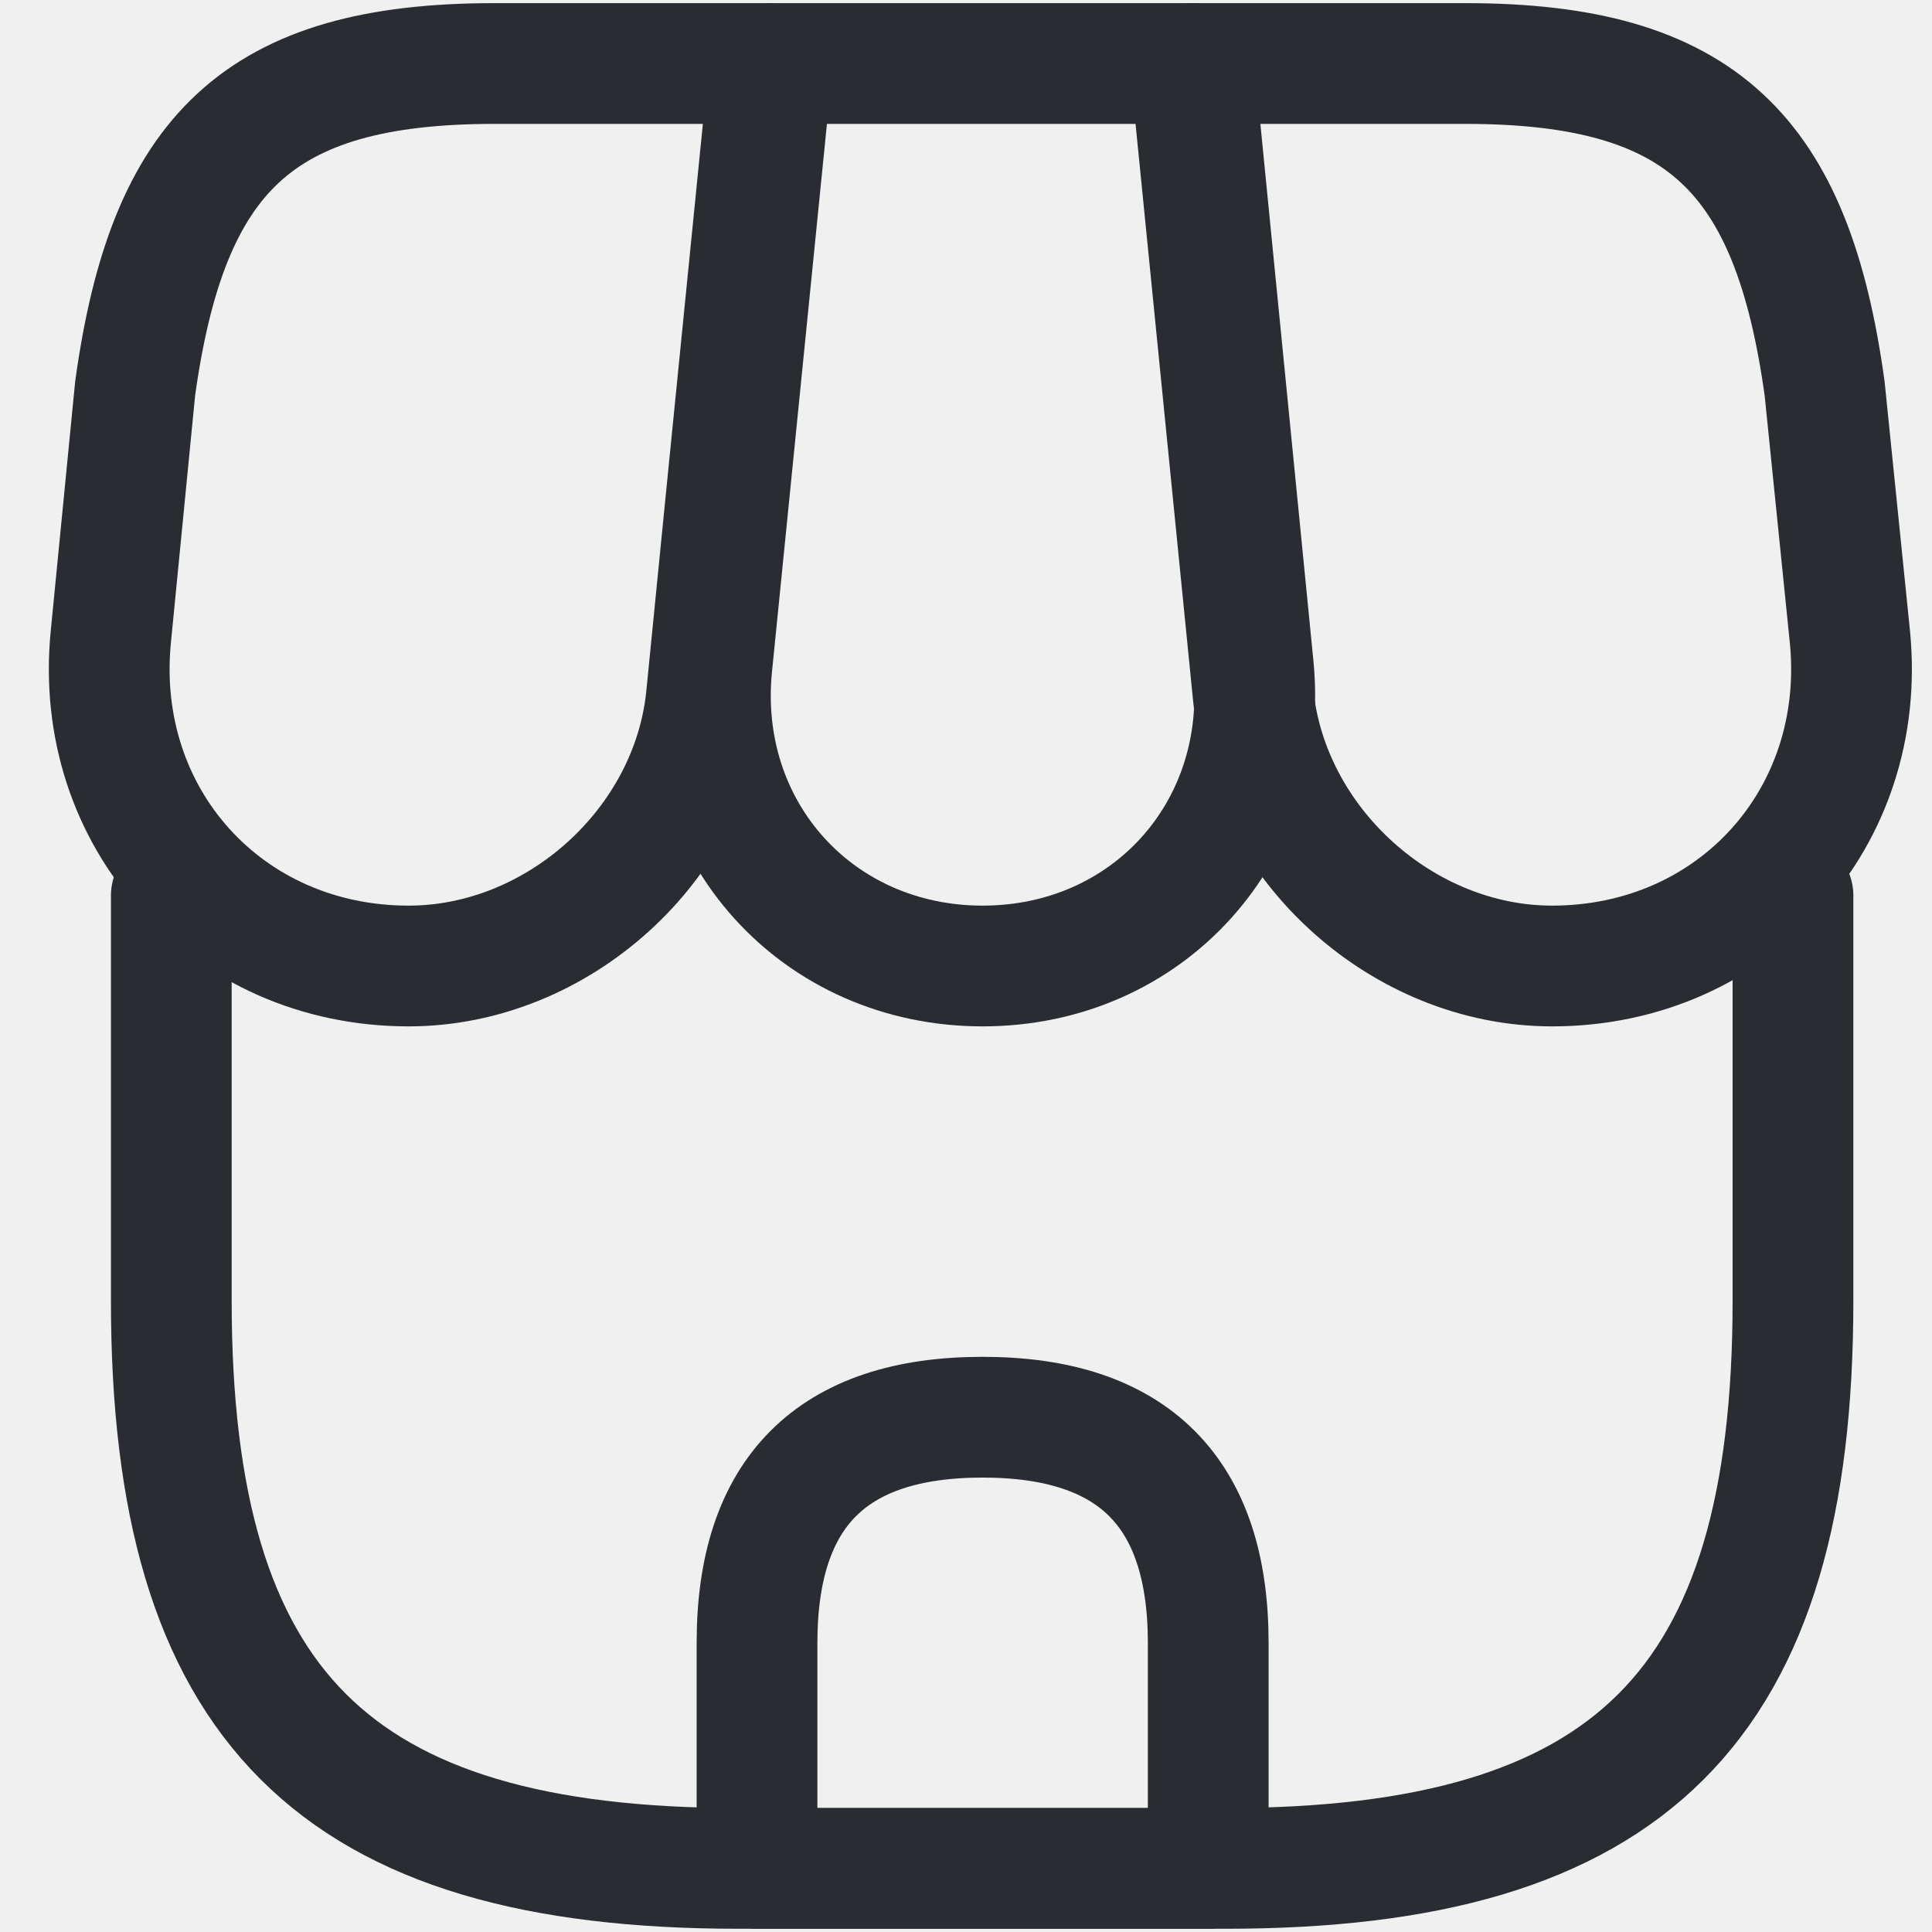
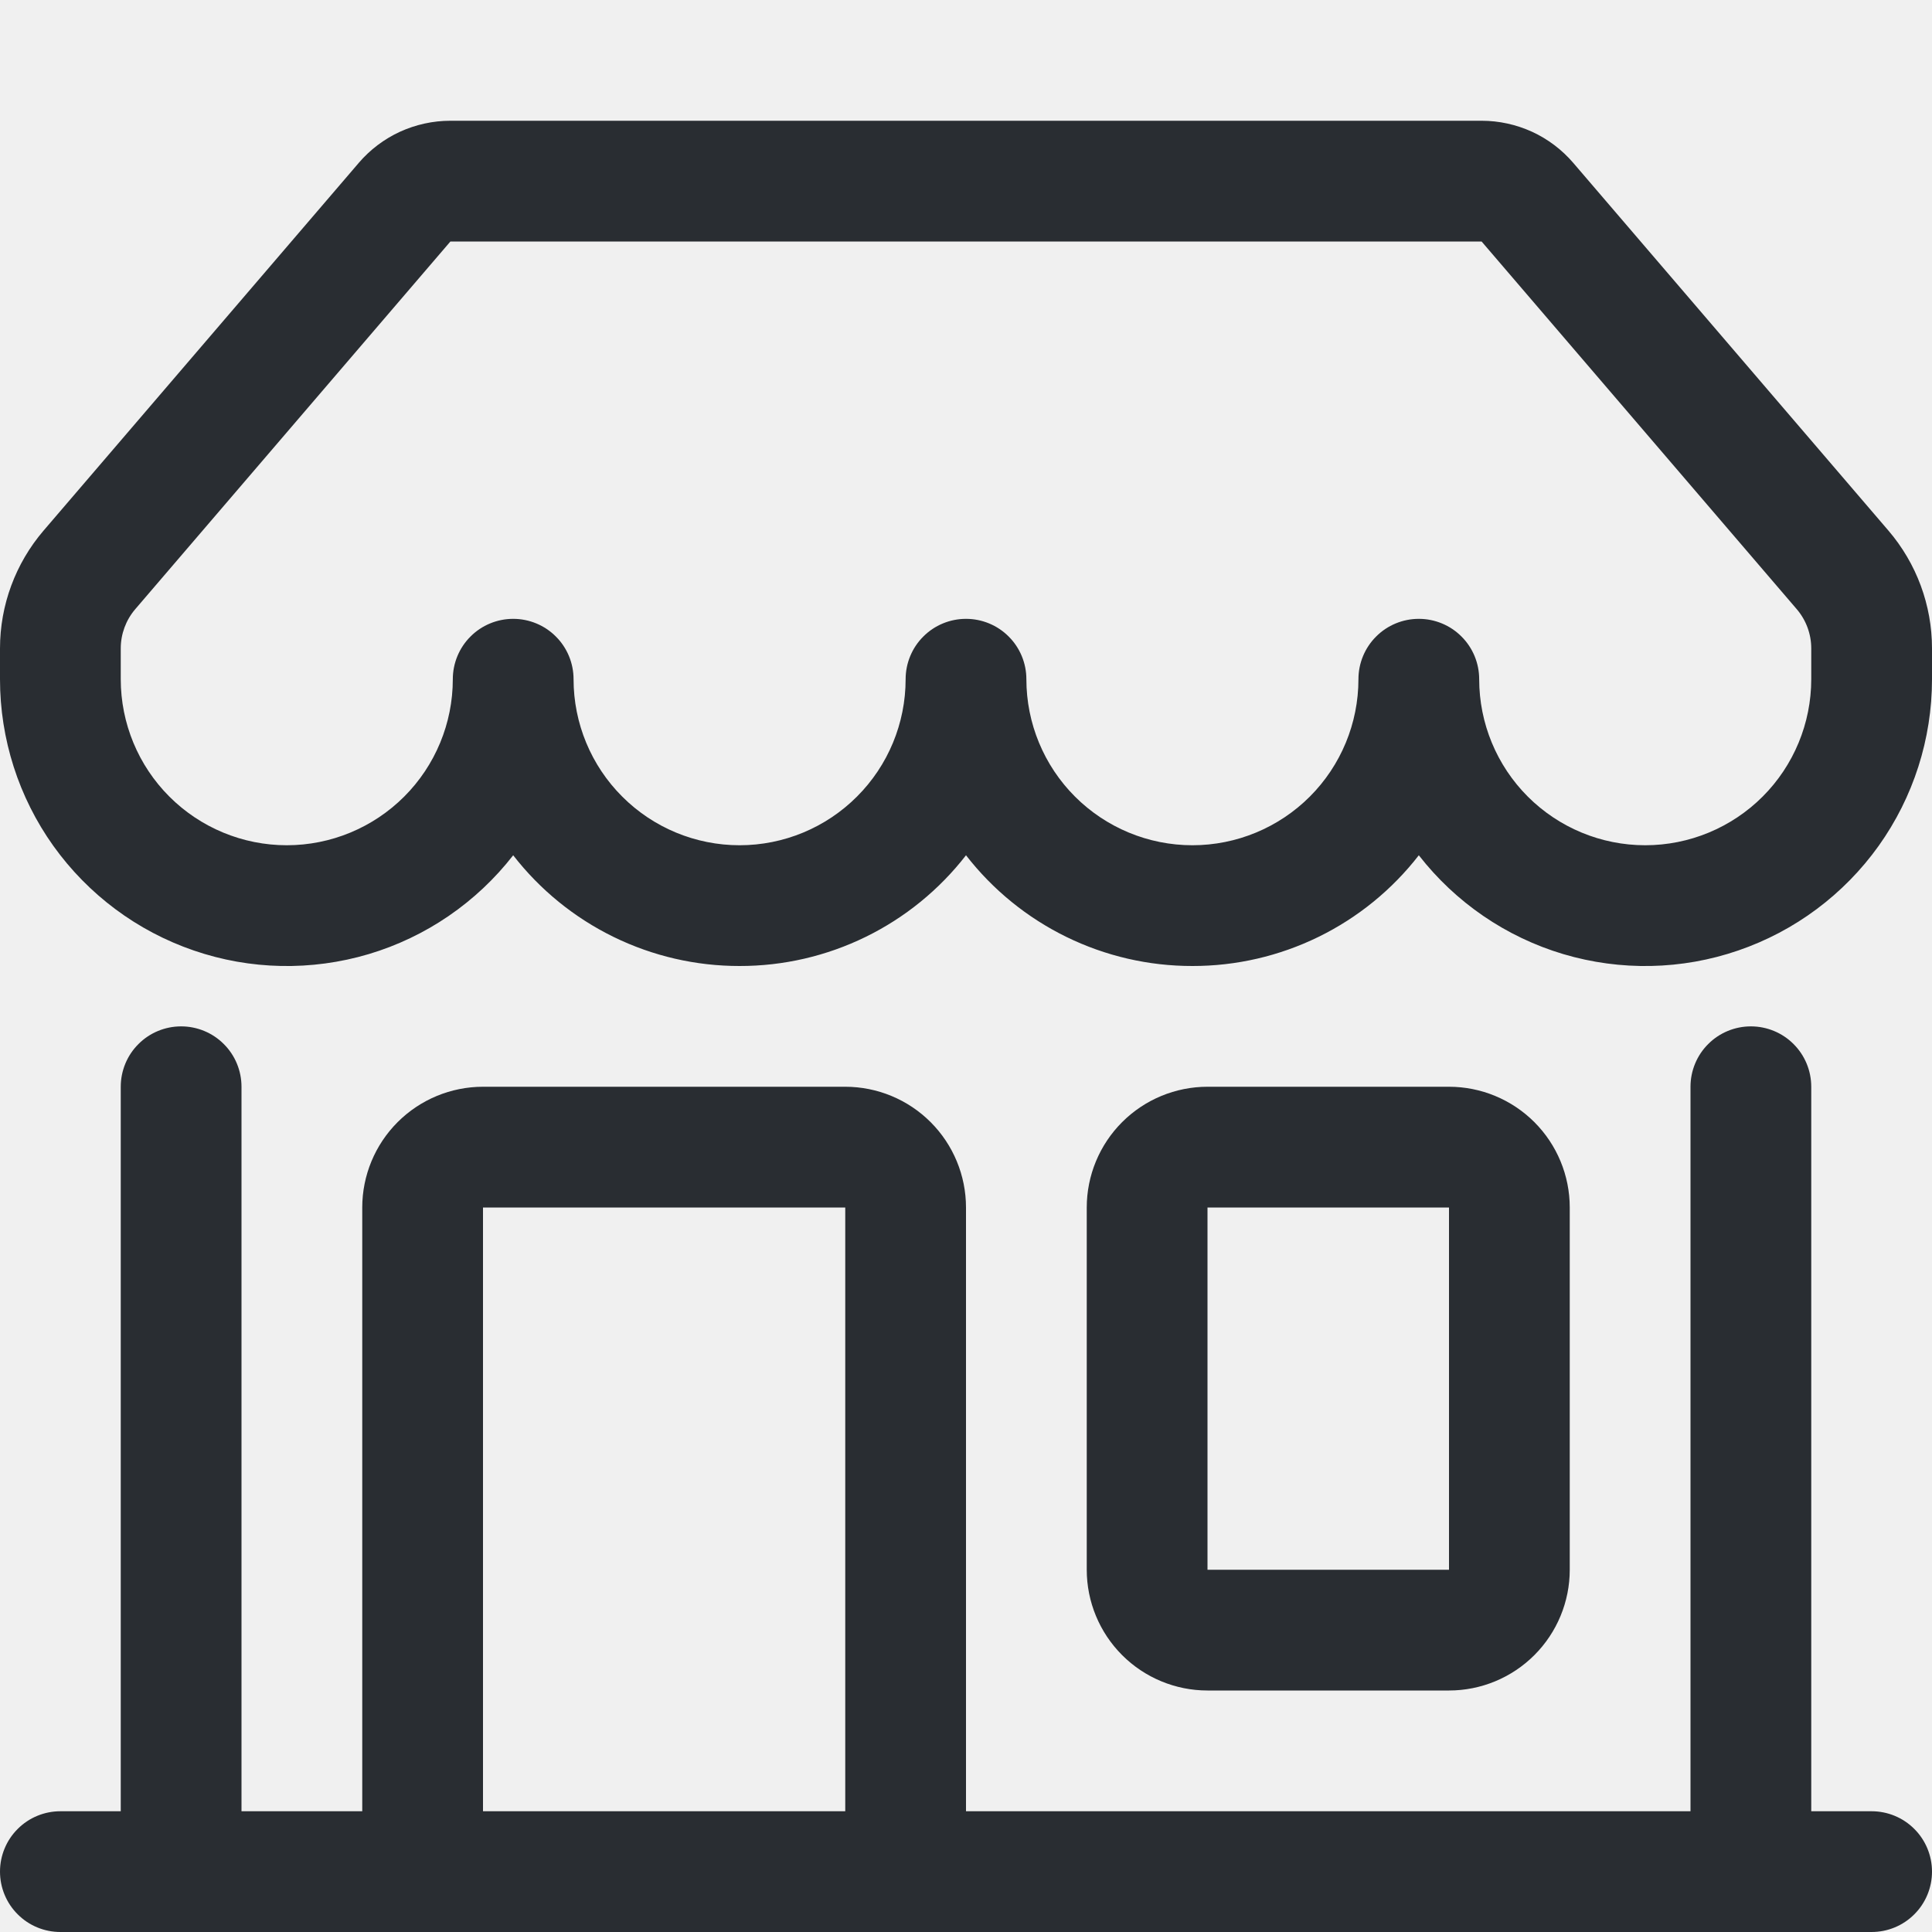
- <svg xmlns="http://www.w3.org/2000/svg" width="24" height="24" viewBox="0 0 24 24" fill="none">
-   <path d="M2.128 11.126V16.159C2.128 21.193 4.146 23.21 9.179 23.21H15.222C20.256 23.21 22.273 21.193 22.273 16.159V11.126" stroke="#292D32" stroke-width="1.5" stroke-linecap="round" stroke-linejoin="round" />
-   <path d="M12.206 12C14.258 12 15.771 10.329 15.569 8.278L14.829 0.789H9.594L8.843 8.278C8.641 10.329 10.155 12 12.206 12Z" stroke="#292D32" stroke-width="1.5" stroke-linecap="round" stroke-linejoin="round" />
-   <path d="M19.28 12C21.545 12 23.204 10.161 22.98 7.908L22.666 4.825C22.262 1.91 21.141 0.789 18.204 0.789H14.785L15.569 8.648C15.76 10.498 17.43 12 19.28 12Z" stroke="#292D32" stroke-width="1.5" stroke-linecap="round" stroke-linejoin="round" />
-   <path d="M5.076 12C6.926 12 8.596 10.498 8.776 8.648L9.022 6.17L9.56 0.789H6.141C3.204 0.789 2.083 1.91 1.679 4.825L1.377 7.908C1.153 10.161 2.812 12 5.076 12Z" stroke="#292D32" stroke-width="1.5" stroke-linecap="round" stroke-linejoin="round" />
-   <path d="M12.206 17.605C10.334 17.605 9.404 18.536 9.404 20.408V23.21H15.009V20.408C15.009 18.536 14.078 17.605 12.206 17.605Z" stroke="#292D32" stroke-width="1.5" stroke-linecap="round" stroke-linejoin="round" />
+ <svg xmlns="http://www.w3.org/2000/svg" width="32" height="32" viewBox="0 0 32 32" fill="none">
+   <g clip-path="url(#clip0_1_6832)">
+     <path d="M5.94 2.7C6.128 2.48 6.361 2.304 6.623 2.183C6.886 2.063 7.171 2 7.46 2H24.54C24.829 2 25.114 2.063 25.377 2.183C25.639 2.304 25.872 2.48 26.06 2.7L31.278 8.788C31.744 9.332 32 10.024 32 10.74V11.25C32 12.24 31.691 13.205 31.116 14.011C30.54 14.816 29.728 15.422 28.791 15.743C27.855 16.065 26.842 16.085 25.893 15.803C24.944 15.52 24.108 14.947 23.5 14.166C23.056 14.738 22.488 15.2 21.838 15.518C21.188 15.836 20.474 16.001 19.75 16C19.026 16.001 18.312 15.836 17.662 15.518C17.012 15.2 16.444 14.738 16 14.166C15.556 14.738 14.988 15.2 14.338 15.518C13.688 15.836 12.974 16.001 12.25 16C11.526 16.001 10.812 15.836 10.162 15.518C9.512 15.2 8.944 14.738 8.5 14.166C7.892 14.947 7.056 15.52 6.107 15.803C5.158 16.085 4.145 16.065 3.209 15.743C2.272 15.422 1.46 14.816 0.884 14.011C0.309 13.205 -0 12.24 2.89291e-08 11.25V10.74C2.52151e-05 10.024 0.256 9.332 0.722 8.788L5.942 2.698L5.94 2.7ZM9.5 11.25C9.5 11.979 9.79 12.679 10.306 13.194C10.821 13.71 11.521 14 12.25 14C12.979 14 13.679 13.71 14.194 13.194C14.71 12.679 15 11.979 15 11.25C15 10.985 15.105 10.73 15.293 10.543C15.48 10.355 15.735 10.25 16 10.25C16.265 10.25 16.52 10.355 16.707 10.543C16.895 10.73 17 10.985 17 11.25C17 11.979 17.29 12.679 17.805 13.194C18.321 13.71 19.021 14 19.75 14C20.479 14 21.179 13.71 21.695 13.194C22.21 12.679 22.5 11.979 22.5 11.25C22.5 10.985 22.605 10.73 22.793 10.543C22.98 10.355 23.235 10.25 23.5 10.25C23.765 10.25 24.02 10.355 24.207 10.543C24.395 10.73 24.5 10.985 24.5 11.25C24.5 11.979 24.79 12.679 25.305 13.194C25.821 13.71 26.521 14 27.25 14C27.979 14 28.679 13.71 29.195 13.194C29.71 12.679 30 11.979 30 11.25V10.74C30 10.502 29.915 10.271 29.76 10.09L24.54 4H7.46L2.24 10.09C2.085 10.271 2 10.502 2 10.74V11.25C2 11.979 2.29 12.679 2.805 13.194C3.321 13.71 4.021 14 4.75 14C5.479 14 6.179 13.71 6.695 13.194C7.21 12.679 7.5 11.979 7.5 11.25C7.5 10.985 7.605 10.73 7.793 10.543C7.98 10.355 8.235 10.25 8.5 10.25C8.765 10.25 9.02 10.355 9.207 10.543C9.395 10.73 9.5 10.985 9.5 11.25V11.25ZM3 17C3.265 17 3.52 17.105 3.707 17.293C3.895 17.48 4 17.735 4 18V30H6V20C6 19.47 6.211 18.961 6.586 18.586C6.961 18.211 7.47 18 8 18H14C14.53 18 15.039 18.211 15.414 18.586C15.789 18.961 16 19.47 16 20V30H28V18C28 17.735 28.105 17.48 28.293 17.293C28.48 17.105 28.735 17 29 17C29.265 17 29.52 17.105 29.707 17.293C29.895 17.48 30 17.735 30 18V30H31C31.265 30 31.52 30.105 31.707 30.293C31.895 30.48 32 30.735 32 31C32 31.265 31.895 31.52 31.707 31.707C31.52 31.895 31.265 32 31 32H1C0.735 32 0.48 31.895 0.293 31.707C0.105 31.52 2.89291e-08 31.265 2.89291e-08 31C2.89291e-08 30.735 0.105 30.48 0.293 30.293C0.48 30.105 0.735 30 1 30H2V18C2 17.735 2.105 17.48 2.293 17.293C2.48 17.105 2.735 17 3 17V17ZM8 30H14V20H8V30ZM18 20C18 19.47 18.211 18.961 18.586 18.586C18.961 18.211 19.47 18 20 18H24C24.53 18 25.039 18.211 25.414 18.586C25.789 18.961 26 19.47 26 20V26C26 26.53 25.789 27.039 25.414 27.414C25.039 27.789 24.53 28 24 28H20C19.47 28 18.961 27.789 18.586 27.414C18.211 27.039 18 26.53 18 26V20ZM24 20H20V26H24V20Z" fill="#292D32" />
+   </g>
+   <defs>
+     <clipPath id="clip0_1_6832">
+       <rect width="32" height="32" fill="white" />
+     </clipPath>
+   </defs>
</svg>
